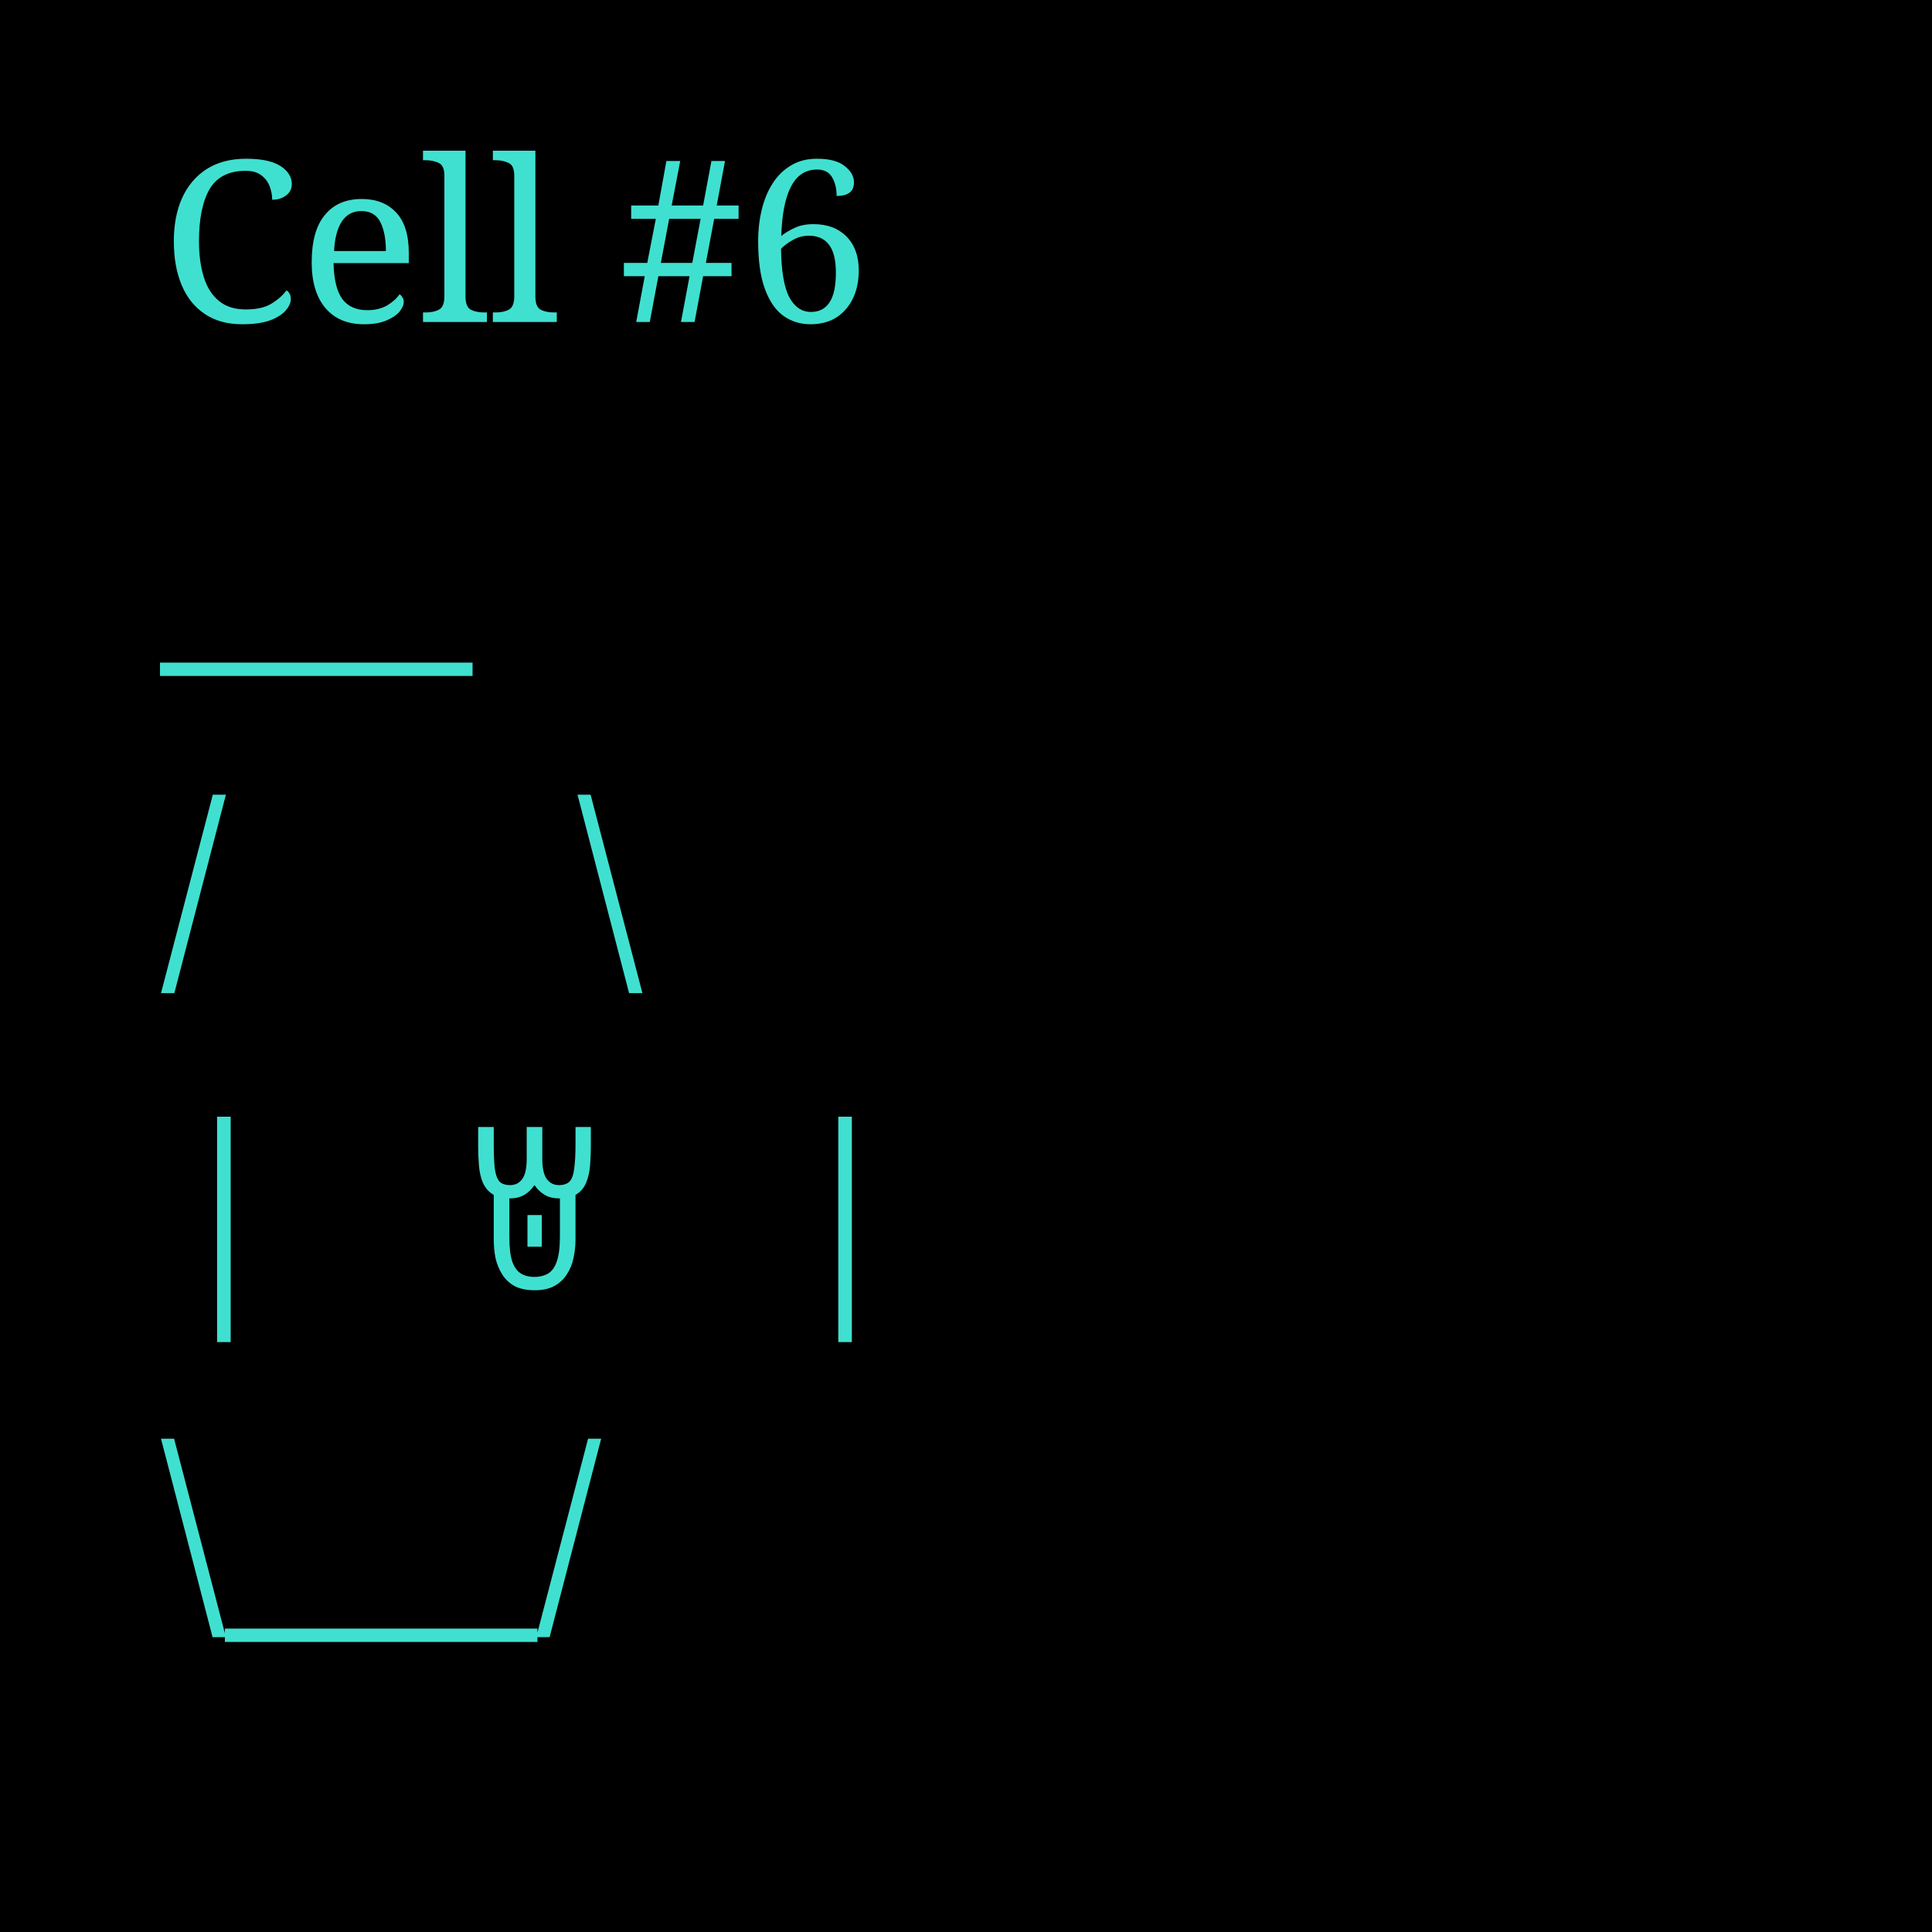
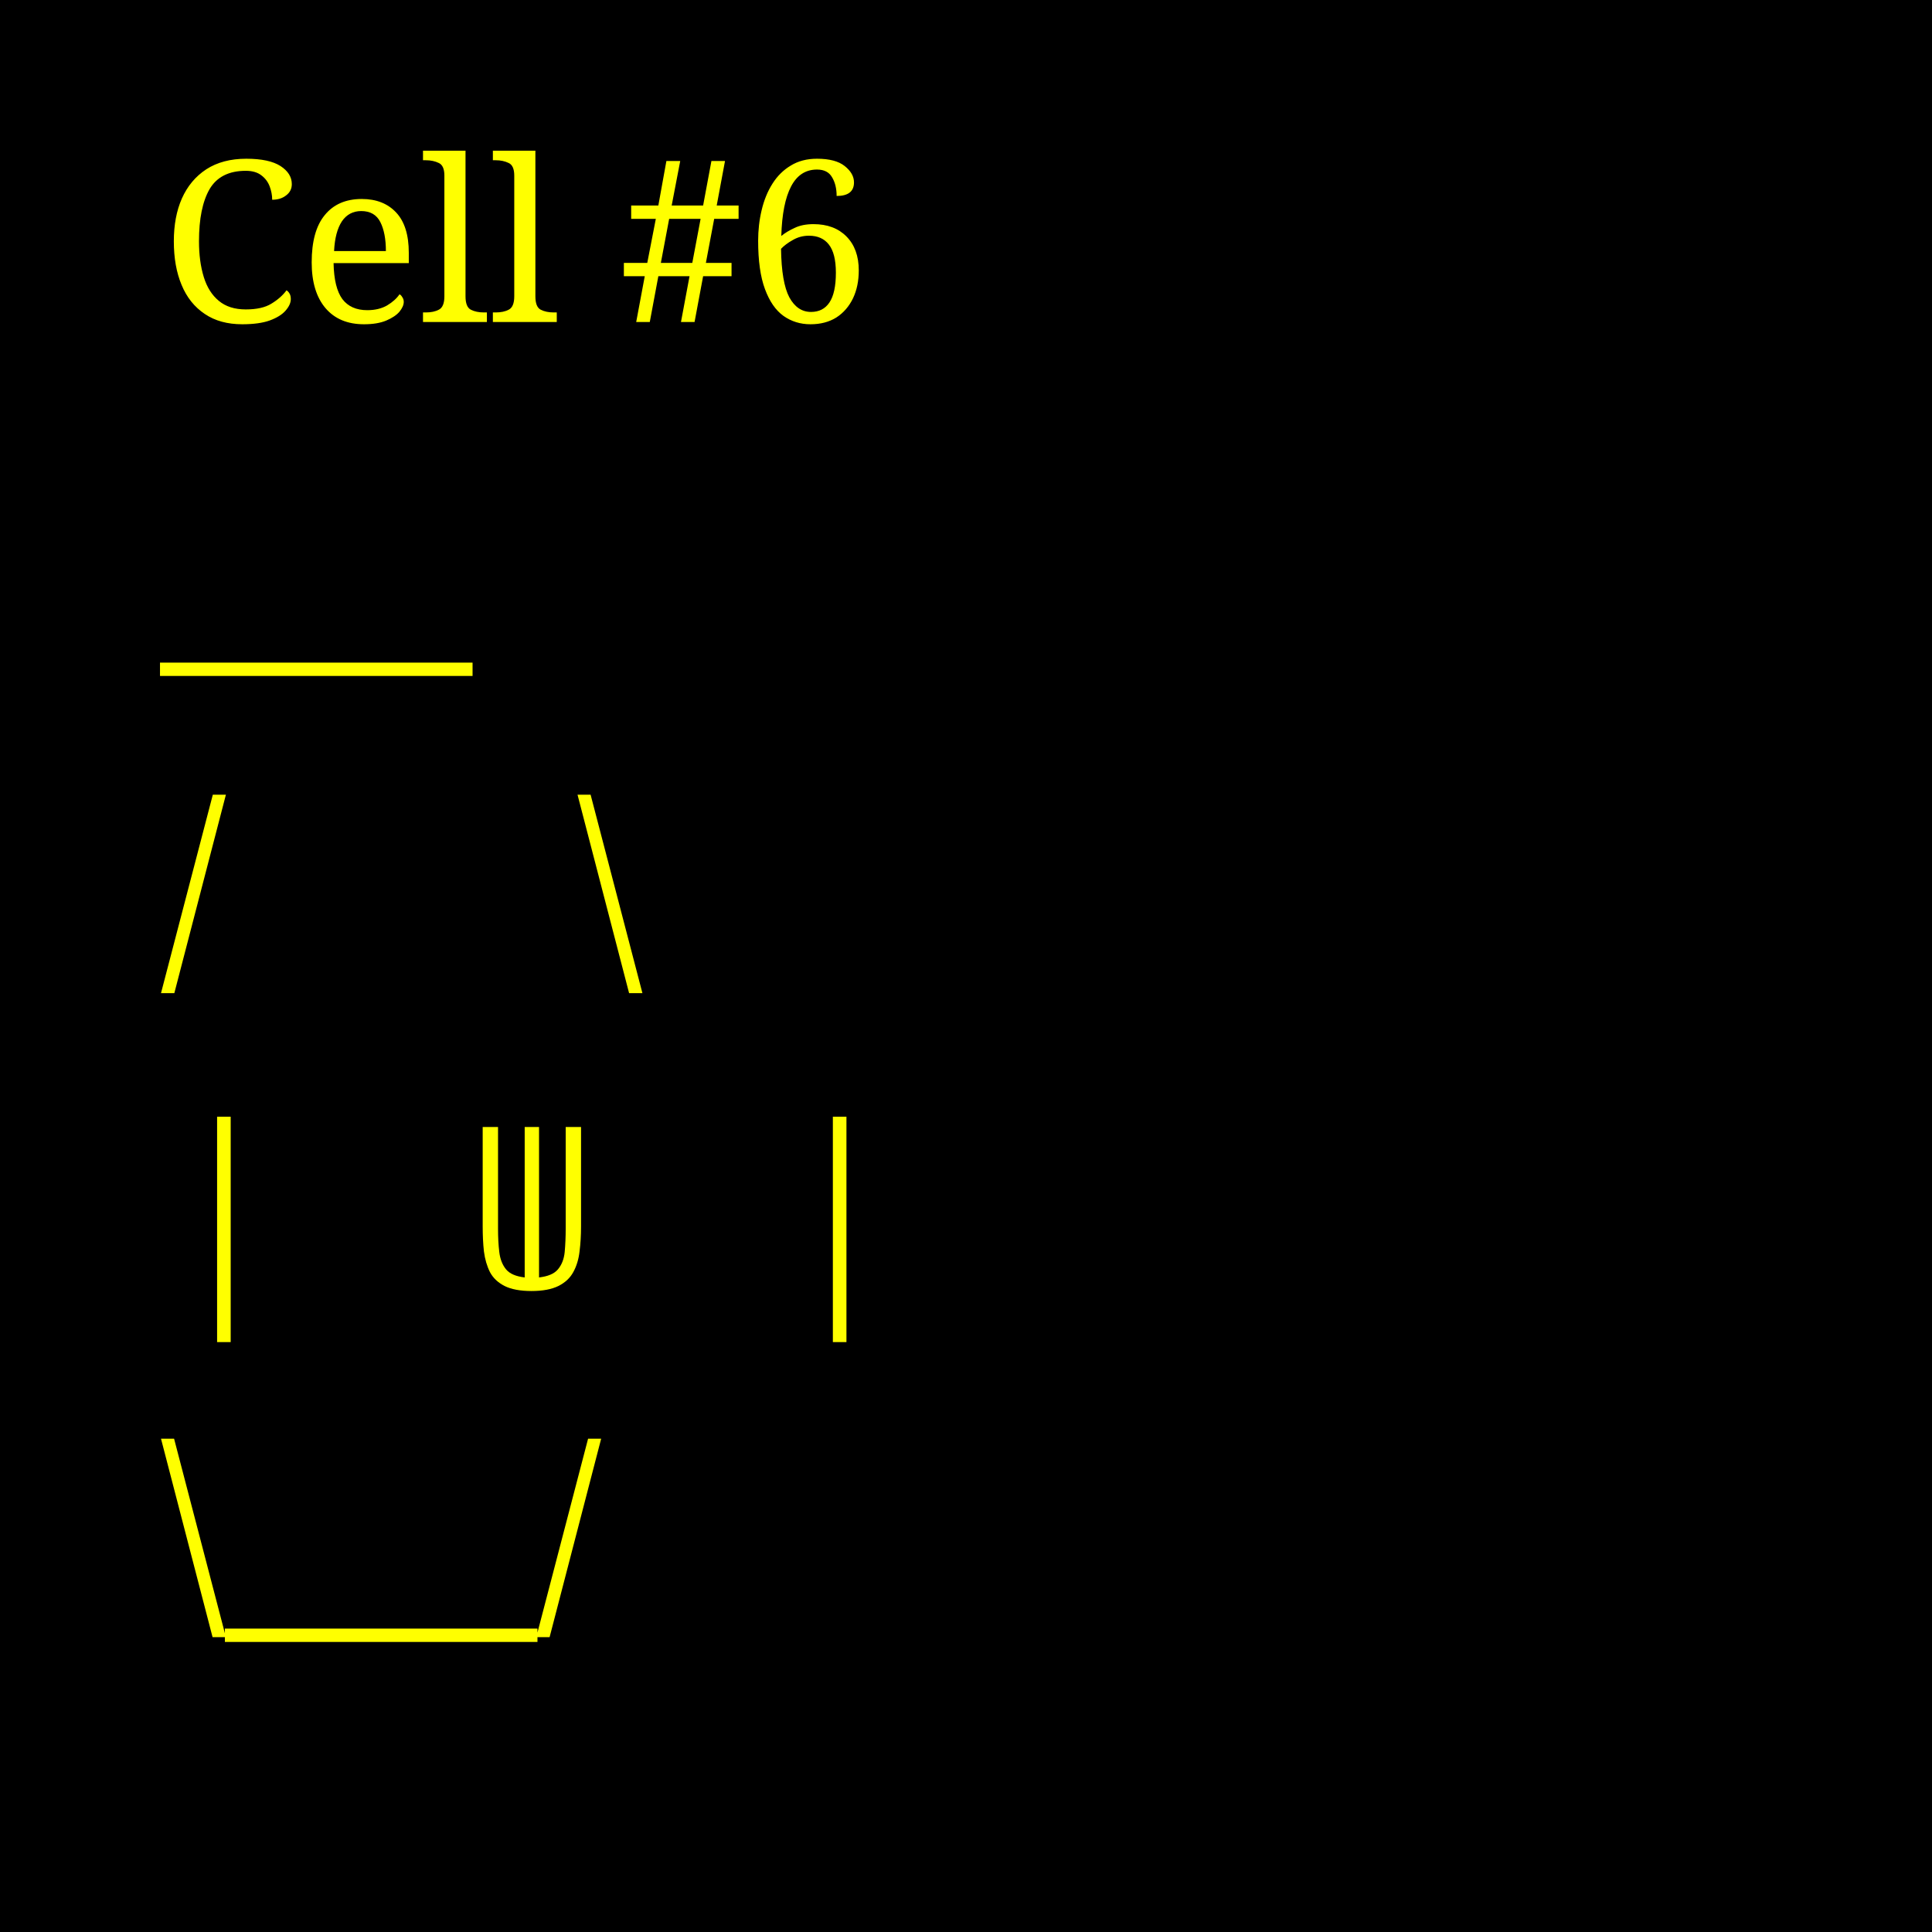
<svg xmlns="http://www.w3.org/2000/svg" preserveAspectRatio="xMinYMin meet" viewBox="0 0 120 120">
  <style>
        .base {
-             fill: turquoise;
+             fill: yellow;
            font-family: serif;
            font-size: 14px;
        }
    </style>
  <rect width="100%" height="100%" fill="black" />
  <text x="10" y="20" class="base">        Cell #6</text>
  <text x="10" y="40" class="base">           ___</text>
  <text x="10" y="60" class="base">         /      \</text>
-   <text x="10" y="80" class="base">        |   ꇐ   |</text>
+   <text x="10" y="80" class="base">        |   ꅐ   |</text>
  <text x="10" y="100" class="base">         \___/</text>
</svg>
